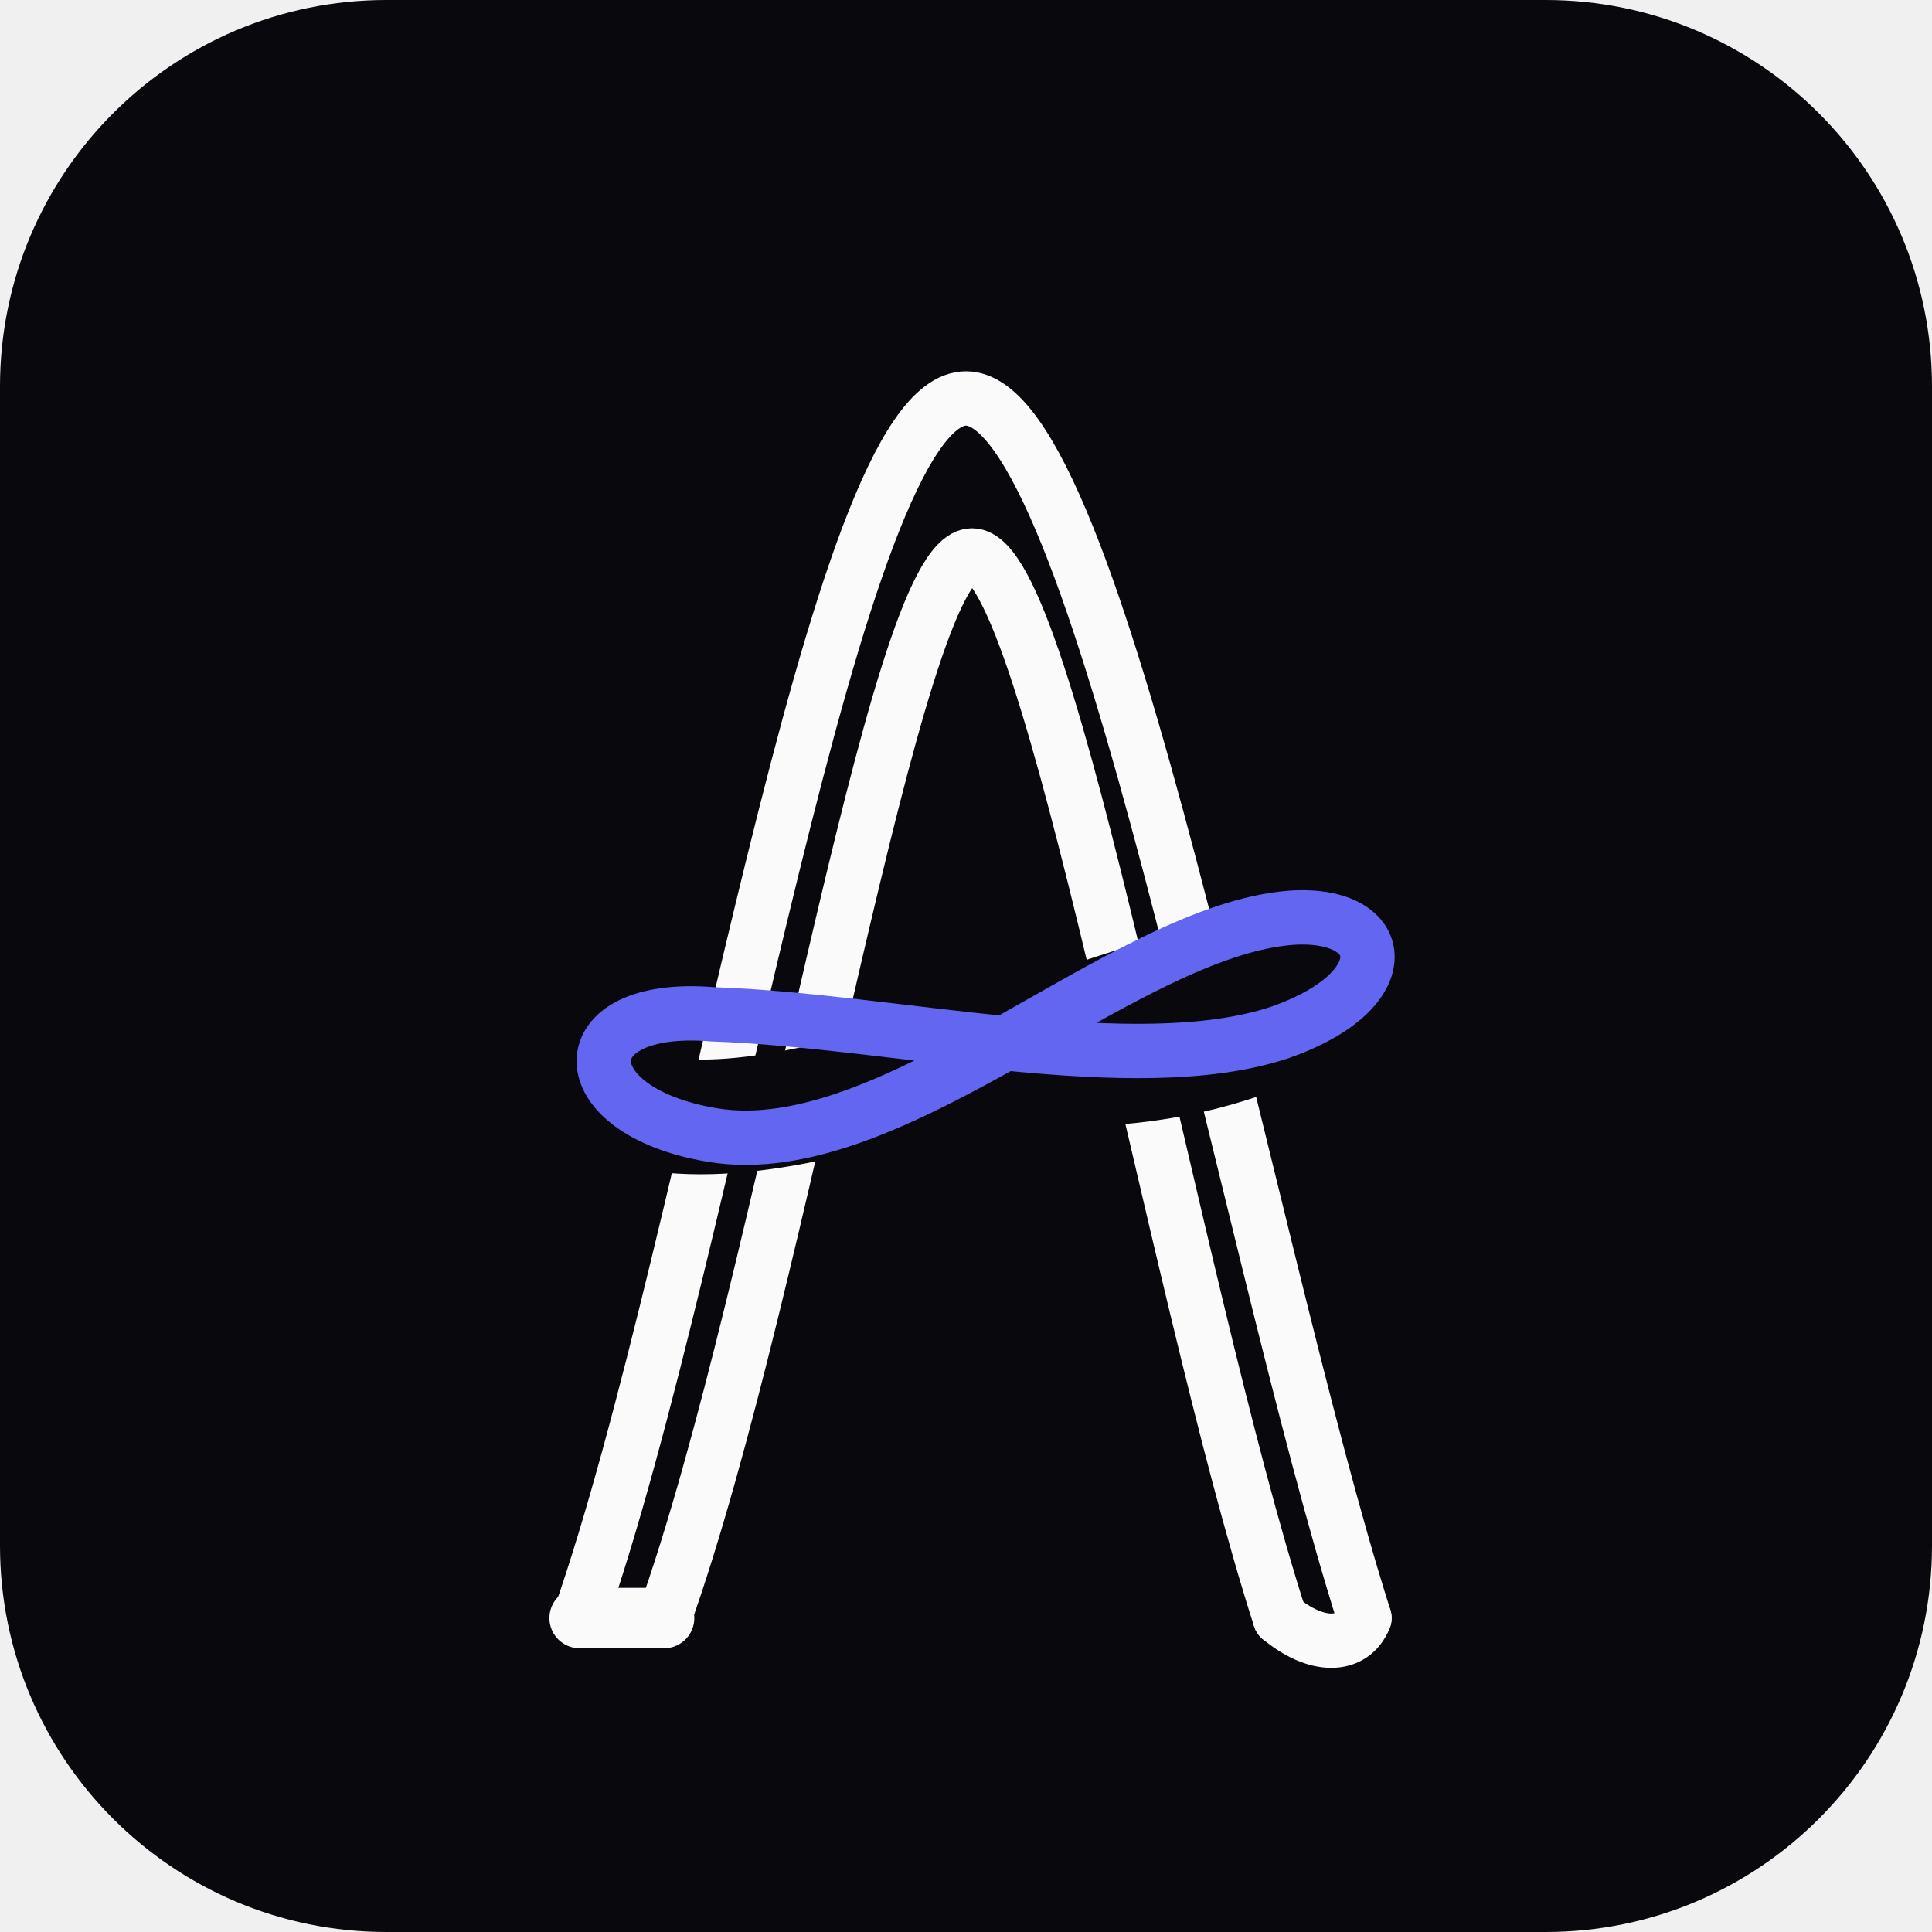
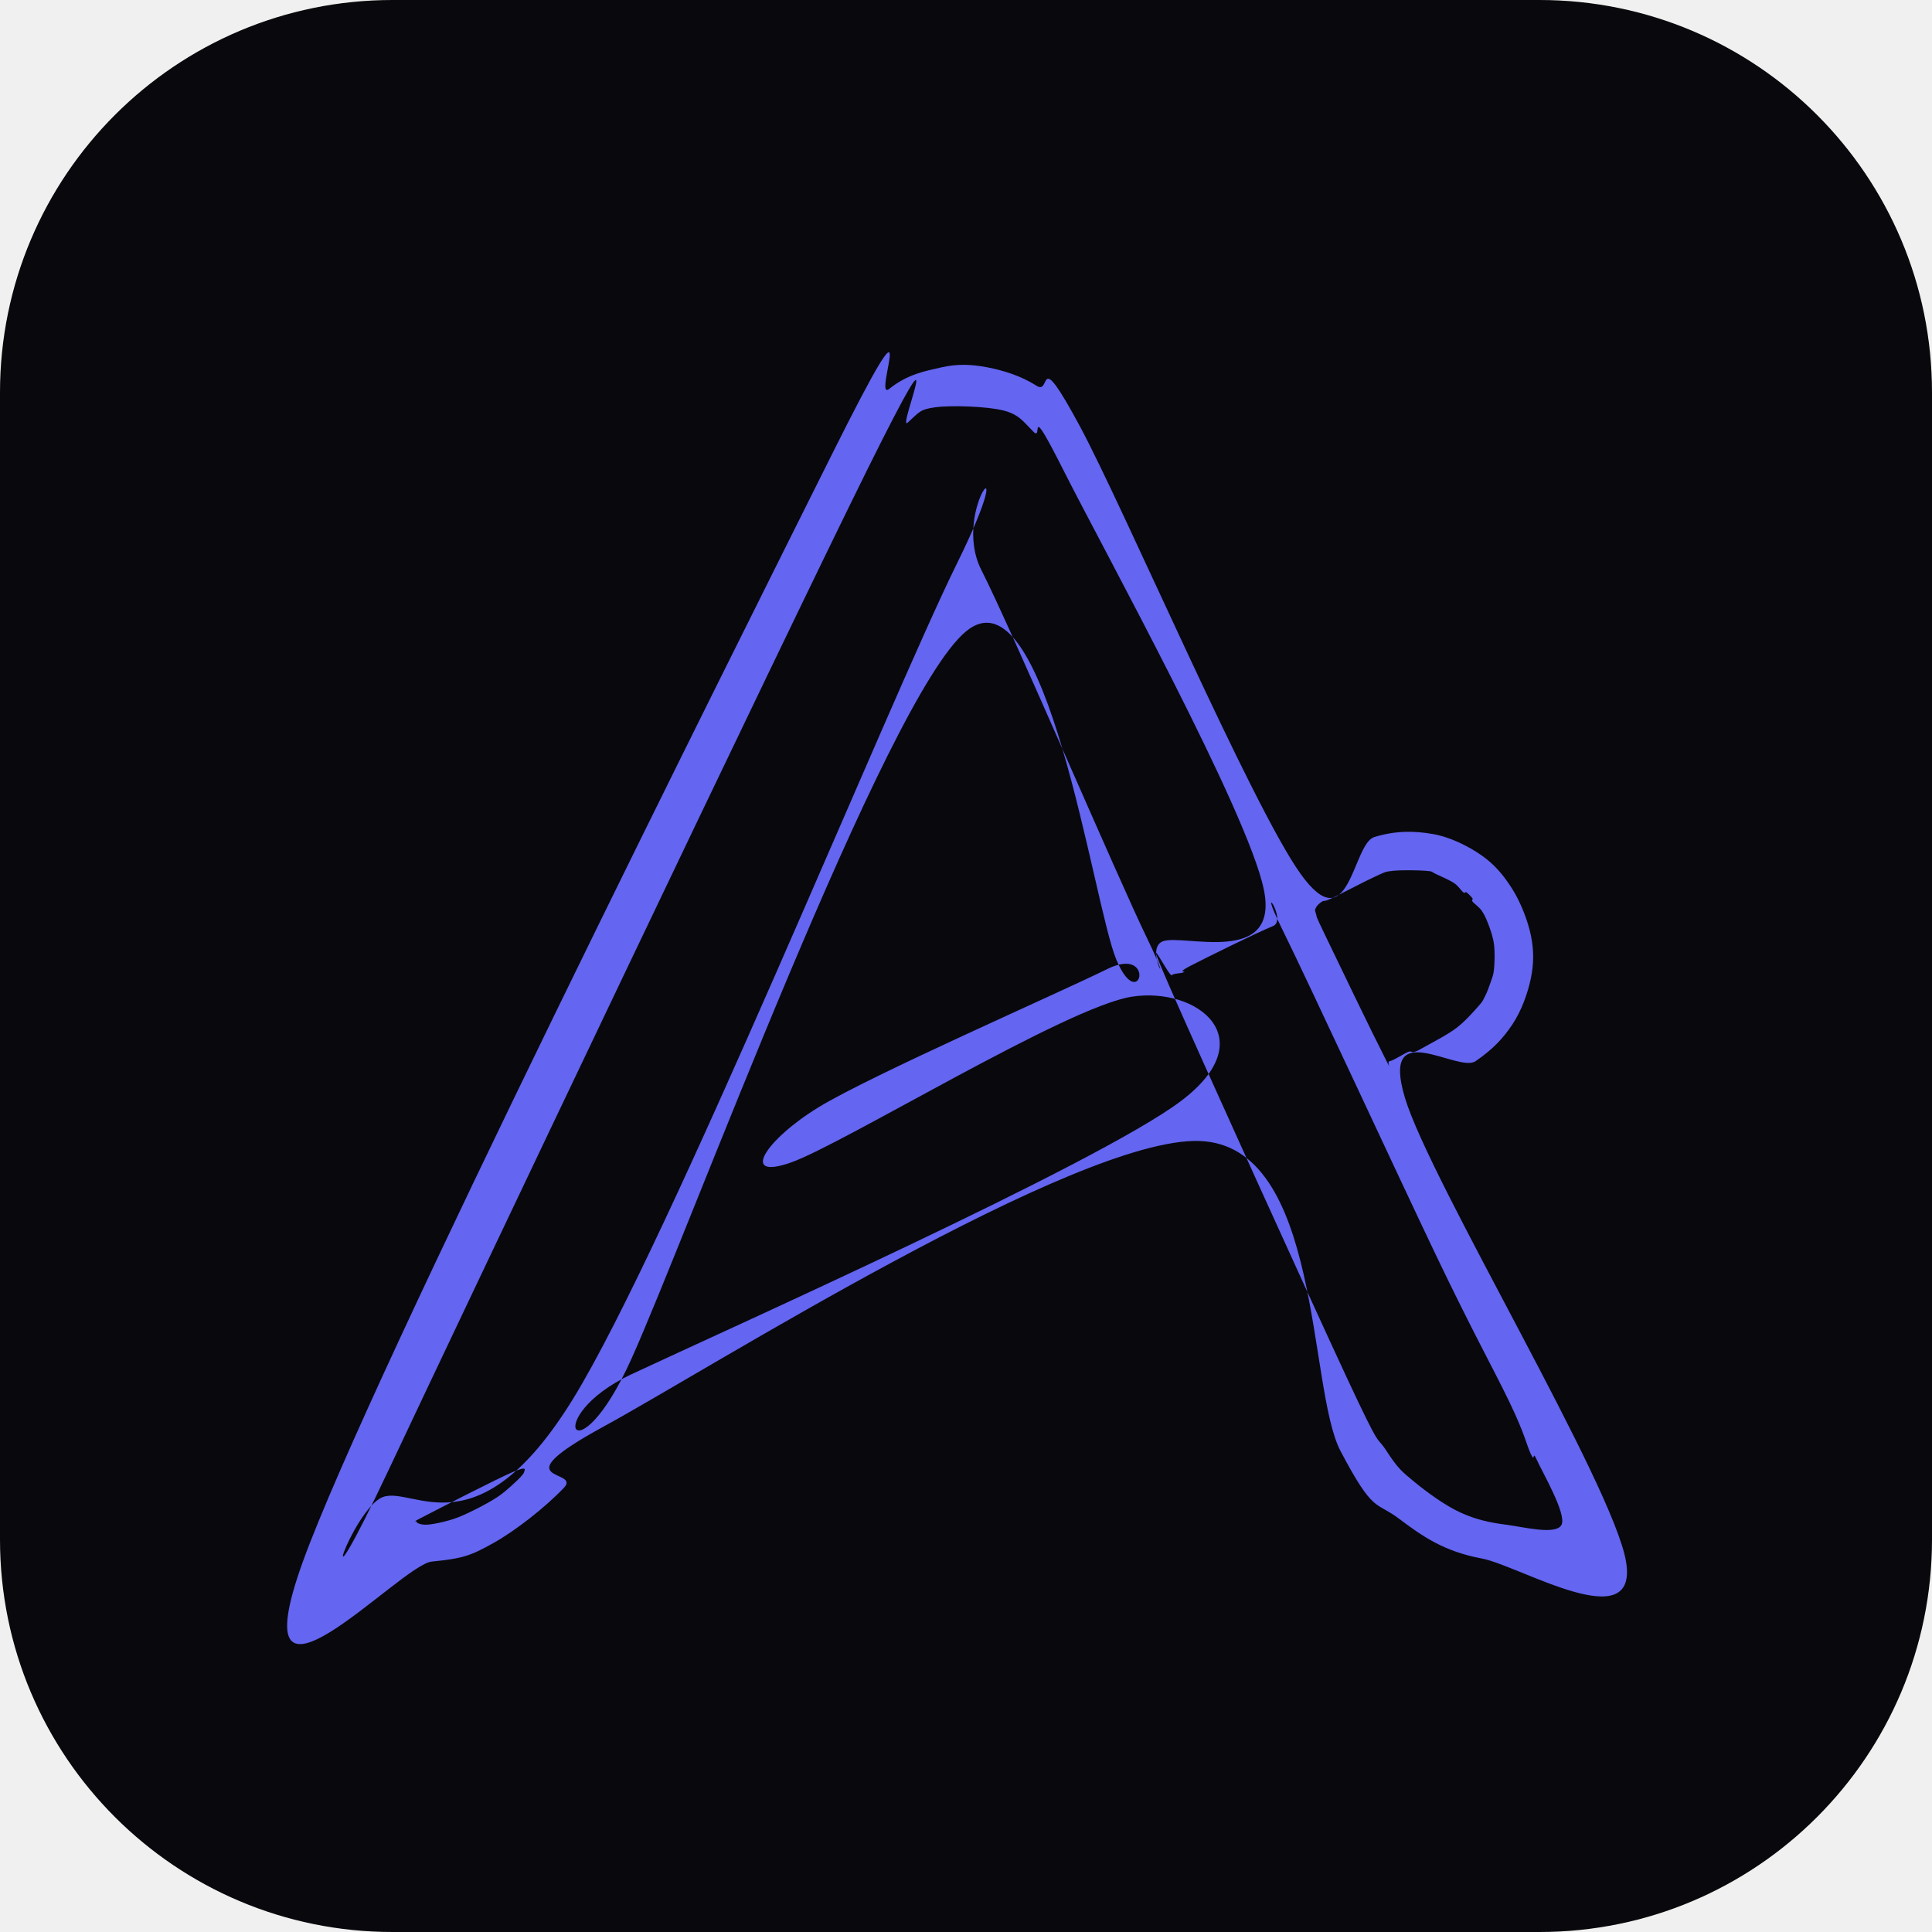
- <svg xmlns="http://www.w3.org/2000/svg" viewBox="0 0 320 320" width="512" height="512" fill="none">
-   <rect width="320" height="320" rx="64" fill="#09090D" />
-   <defs>
-     <mask id="aeoba-weave-mask">
-       <rect width="320" height="320" fill="white" />
-       <path d="M 92 178 C 120 198, 165 170, 218 158" stroke="black" stroke-width="19" stroke-linecap="round" />
-       <path d="M 225 162 C 205 178, 175 180, 152 174" stroke="black" stroke-width="19" stroke-linecap="round" />
-     </mask>
-   </defs>
-   <g mask="url(#aeoba-weave-mask)" stroke="#FAFAFA" stroke-width="9" stroke-linecap="round" stroke-linejoin="round">
-     <path d="M 96 268 C 118 205, 138 66, 160 66 C 182 66, 206 205, 226 268" />
-     <path d="M 110 268 C 130 212, 148 92, 161 92 C 174 92, 194 212, 212 268" />
-     <path d="M 96 268 L 110 268" stroke-width="10" />
-     <path d="M 212 268 C 218 273, 224 273, 226 268" stroke-width="9" />
-   </g>
-   <path d="M 118 168 C 94 166, 94 184, 118 188 C 148 193, 186 154, 214 152 C 230 151, 232 164, 212 171 C 188 179, 148 169, 118 168 Z" stroke="#6366F1" stroke-width="9" stroke-linecap="round" stroke-linejoin="round" />
+ <svg xmlns="http://www.w3.org/2000/svg" viewBox="0 0 512 512" width="512" height="512" fill="none">
+   <rect width="512" height="512" rx="104" fill="#09090D" />
+   <svg x="64" y="64" width="384" height="384" viewBox="0 0 472 430">
+     <path d="M 211.0 27.0 C 205.0 31.8, 223.8 -14.7, 192.0 49.0 C 160.2 112.7, 41.7 349.0, 20.0 409.0 C -1.7 469.0, 51.7 410.0, 62.0 409.0 C 72.3 408.0, 74.8 407.0, 82.0 403.0 C 89.2 399.0, 99.0 391.3, 105.0 385.0 C 111.0 378.7, 83.5 383.8, 118.0 365.0 C 152.5 346.2, 272.0 270.7, 312.0 272.0 C 352.0 273.3, 347.2 352.5, 358.0 373.0 C 368.8 393.5, 369.3 389.2, 377.0 395.0 C 384.7 400.8, 391.7 405.7, 404.0 408.0 C 416.3 410.3, 455.2 434.0, 451.0 409.0 C 446.8 384.0, 387.2 285.2, 379.0 258.0 C 370.8 230.8, 396.2 250.0, 402.0 246.0 C 407.8 242.0, 411.0 238.5, 414.0 234.0 C 417.0 229.5, 419.0 223.8, 420.0 219.0 C 421.0 214.2, 421.0 209.8, 420.0 205.0 C 419.0 200.2, 416.7 194.3, 414.0 190.0 C 411.3 185.7, 408.3 182.0, 404.0 179.0 C 399.7 176.0, 393.8 173.0, 388.0 172.0 C 382.2 171.0, 376.2 170.8, 369.0 173.0 C 361.8 175.2, 361.0 207.3, 345.0 185.0 C 329.0 162.7, 287.3 65.5, 273.0 39.0 C 258.7 12.5, 264.0 29.2, 259.0 26.0 C 254.0 22.8, 248.2 21.0, 243.0 20.0 C 237.8 19.0, 233.3 18.8, 228.0 20.0 C 222.7 21.2, 217.0 22.2, 211.0 27.0 Z M 92.0 380.0 C 91.7 381.0, 88.0 384.3, 86.0 386.0 C 84.0 387.7, 82.3 388.7, 80.0 390.0 C 77.7 391.3, 74.3 393.0, 72.0 394.0 C 69.7 395.0, 68.0 395.5, 66.0 396.0 C 64.0 396.5, 61.5 397.0, 60.0 397.0 C 58.5 397.0, 57.0 396.5, 57.0 396.0 C 57.0 395.5, 54.8 396.7, 60.0 394.0 C 65.2 391.3, 82.7 382.3, 88.0 380.0 C 93.3 377.7, 92.3 379.0, 92.0 380.0 Z M 303.0 218.0 C 303.8 217.3, 306.0 217.5, 307.0 217.0 C 308.0 216.5, 304.2 217.5, 309.0 215.0 C 313.8 212.5, 331.0 204.0, 336.0 202.0 C 341.0 200.0, 330.2 185.2, 339.0 203.0 C 347.8 220.8, 376.7 283.3, 389.0 309.0 C 401.3 334.7, 407.8 346.2, 413.0 357.0 C 418.2 367.8, 418.5 370.8, 420.0 374.0 C 421.5 377.2, 420.3 372.2, 422.0 376.0 C 423.7 379.8, 431.7 393.5, 430.0 397.0 C 428.3 400.5, 417.5 397.7, 412.0 397.0 C 406.5 396.3, 402.0 395.3, 397.0 393.0 C 392.0 390.7, 386.0 386.3, 382.0 383.0 C 378.0 379.7, 376.7 378.7, 373.0 373.0 C 369.3 367.3, 371.8 374.3, 360.0 349.0 C 348.2 323.7, 311.5 242.8, 302.0 221.0 C 292.5 199.2, 302.2 218.7, 303.0 218.0 Z M 386.0 184.0 C 388.3 184.2, 387.5 184.3, 389.0 185.0 C 390.5 185.7, 393.5 187.0, 395.0 188.0 C 396.5 189.0, 397.3 190.5, 398.0 191.0 C 398.7 191.5, 398.5 190.7, 399.0 191.0 C 399.5 191.3, 400.7 192.5, 401.0 193.0 C 401.3 193.5, 400.5 193.3, 401.0 194.0 C 401.5 194.7, 403.2 195.8, 404.0 197.0 C 404.8 198.2, 405.3 199.2, 406.0 201.0 C 406.7 202.8, 407.7 205.5, 408.0 208.0 C 408.3 210.5, 408.2 214.0, 408.0 216.0 C 407.8 218.0, 407.5 218.5, 407.0 220.0 C 406.5 221.5, 405.7 223.7, 405.0 225.0 C 404.3 226.3, 404.5 226.3, 403.0 228.0 C 401.5 229.7, 398.8 232.8, 396.0 235.0 C 393.2 237.2, 388.3 239.7, 386.0 241.0 C 383.7 242.3, 383.0 242.7, 382.0 243.0 C 381.0 243.3, 381.3 242.5, 380.0 243.0 C 378.7 243.5, 375.3 245.8, 374.0 246.0 C 372.7 246.2, 375.5 250.8, 372.0 244.0 C 368.5 237.2, 356.7 212.7, 353.0 205.0 C 349.3 197.3, 350.5 199.5, 350.0 198.0 C 349.5 196.5, 349.7 196.7, 350.0 196.0 C 350.3 195.3, 351.2 194.5, 352.0 194.0 C 352.8 193.5, 352.2 194.3, 355.0 193.0 C 357.8 191.7, 365.7 187.5, 369.0 186.0 C 372.3 184.5, 372.2 184.3, 375.0 184.0 C 377.8 183.7, 383.7 183.8, 386.0 184.0 Z M 236.0 106.0 C 262.3 84.3, 277.3 194.7, 285.0 213.0 C 292.7 231.3, 298.2 208.0, 282.0 216.0 C 265.8 224.0, 205.2 250.5, 188.0 261.0 C 170.8 271.5, 162.0 285.0, 179.0 279.0 C 196.0 273.0, 268.8 228.3, 290.0 225.0 C 311.2 221.7, 333.2 238.5, 306.0 259.0 C 278.8 279.5, 156.8 334.0, 127.0 348.0 C 97.2 362.0, 108.8 383.3, 127.0 343.0 C 145.2 302.7, 209.7 127.7, 236.0 106.0 Z M 248.0 34.0 C 253.3 35.3, 254.7 37.7, 258.0 41.0 C 261.3 44.3, 255.5 29.2, 268.0 54.0 C 280.5 78.8, 327.7 164.5, 333.0 190.0 C 338.3 215.5, 306.3 204.3, 300.0 207.0 C 293.7 209.7, 304.8 226.2, 295.0 206.0 C 285.2 185.8, 251.3 106.3, 241.0 86.0 C 230.7 65.7, 255.2 39.0, 233.0 84.0 C 210.8 129.0, 139.2 305.3, 108.0 356.0 C 76.8 406.7, 56.0 384.2, 46.0 388.0 C 36.0 391.8, 21.7 434.8, 48.0 379.0 C 74.3 323.2, 175.8 109.8, 204.0 53.0 C 232.2 -3.8, 213.3 41.3, 217.0 38.0 C 220.7 34.7, 220.8 33.7, 226.0 33.0 C 231.2 32.3, 242.7 32.7, 248.0 34.0 Z" fill="#6465f1" fill-rule="evenodd" />
+   </svg>
</svg>
